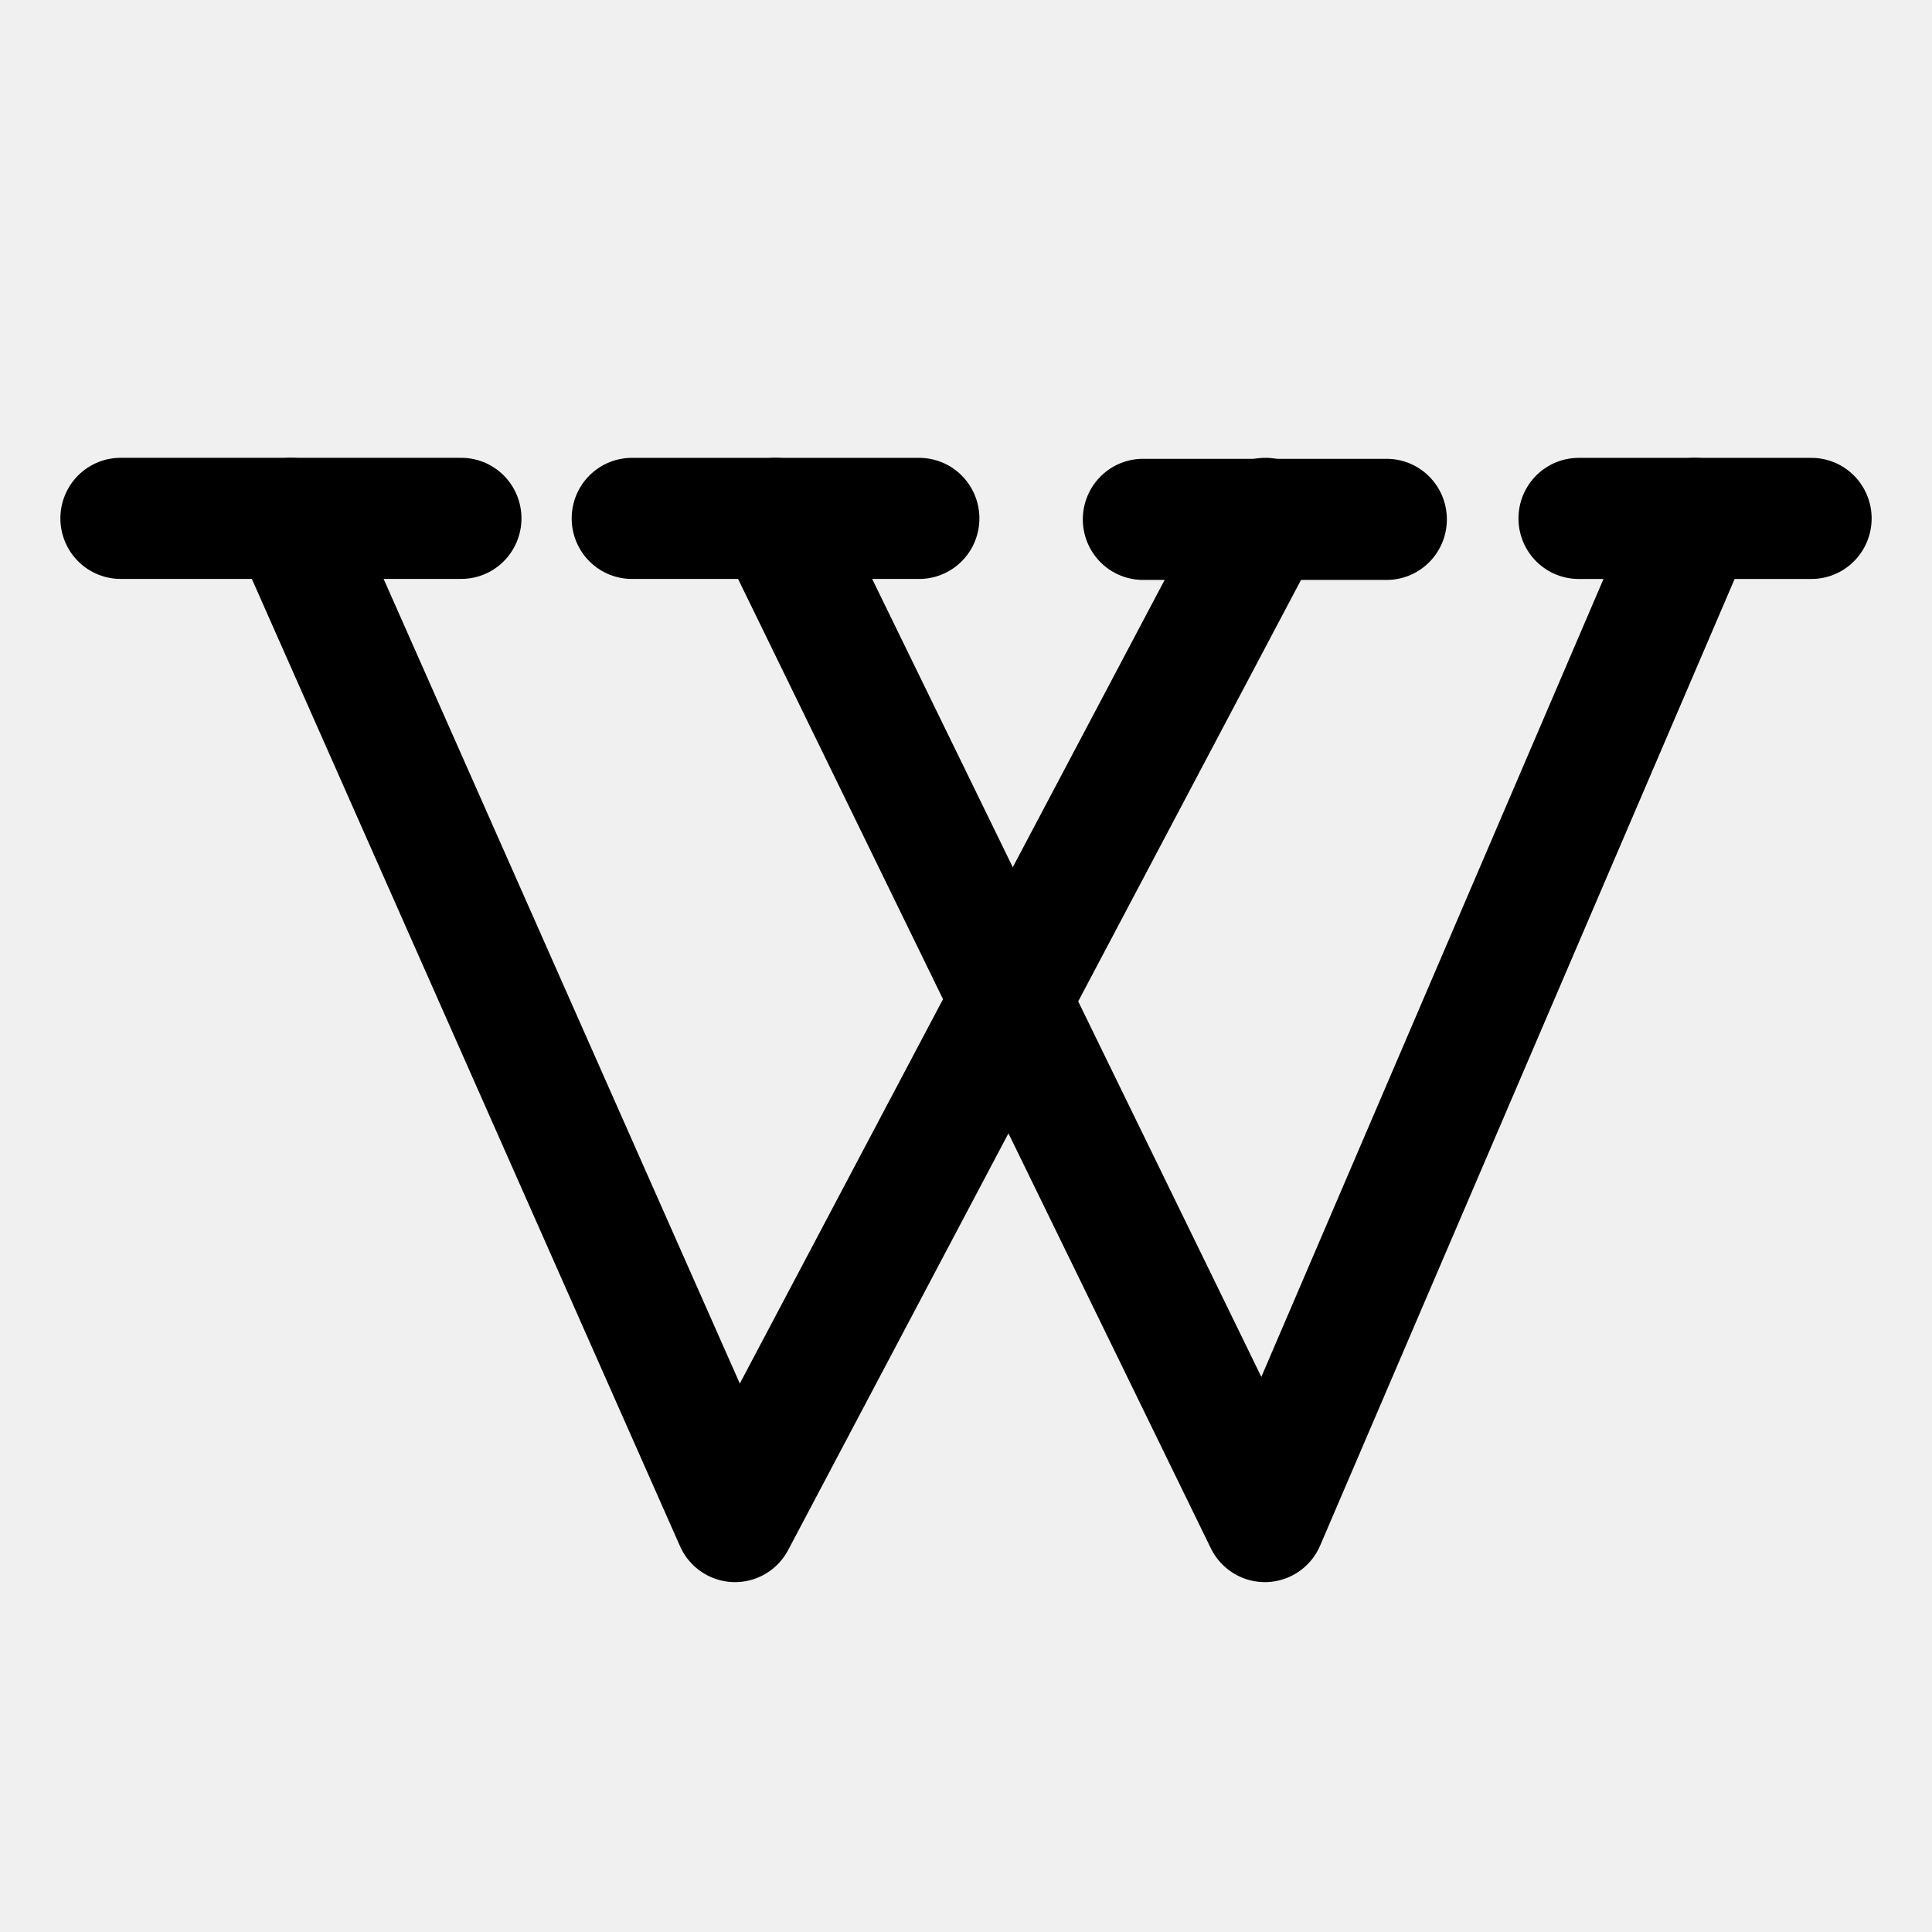
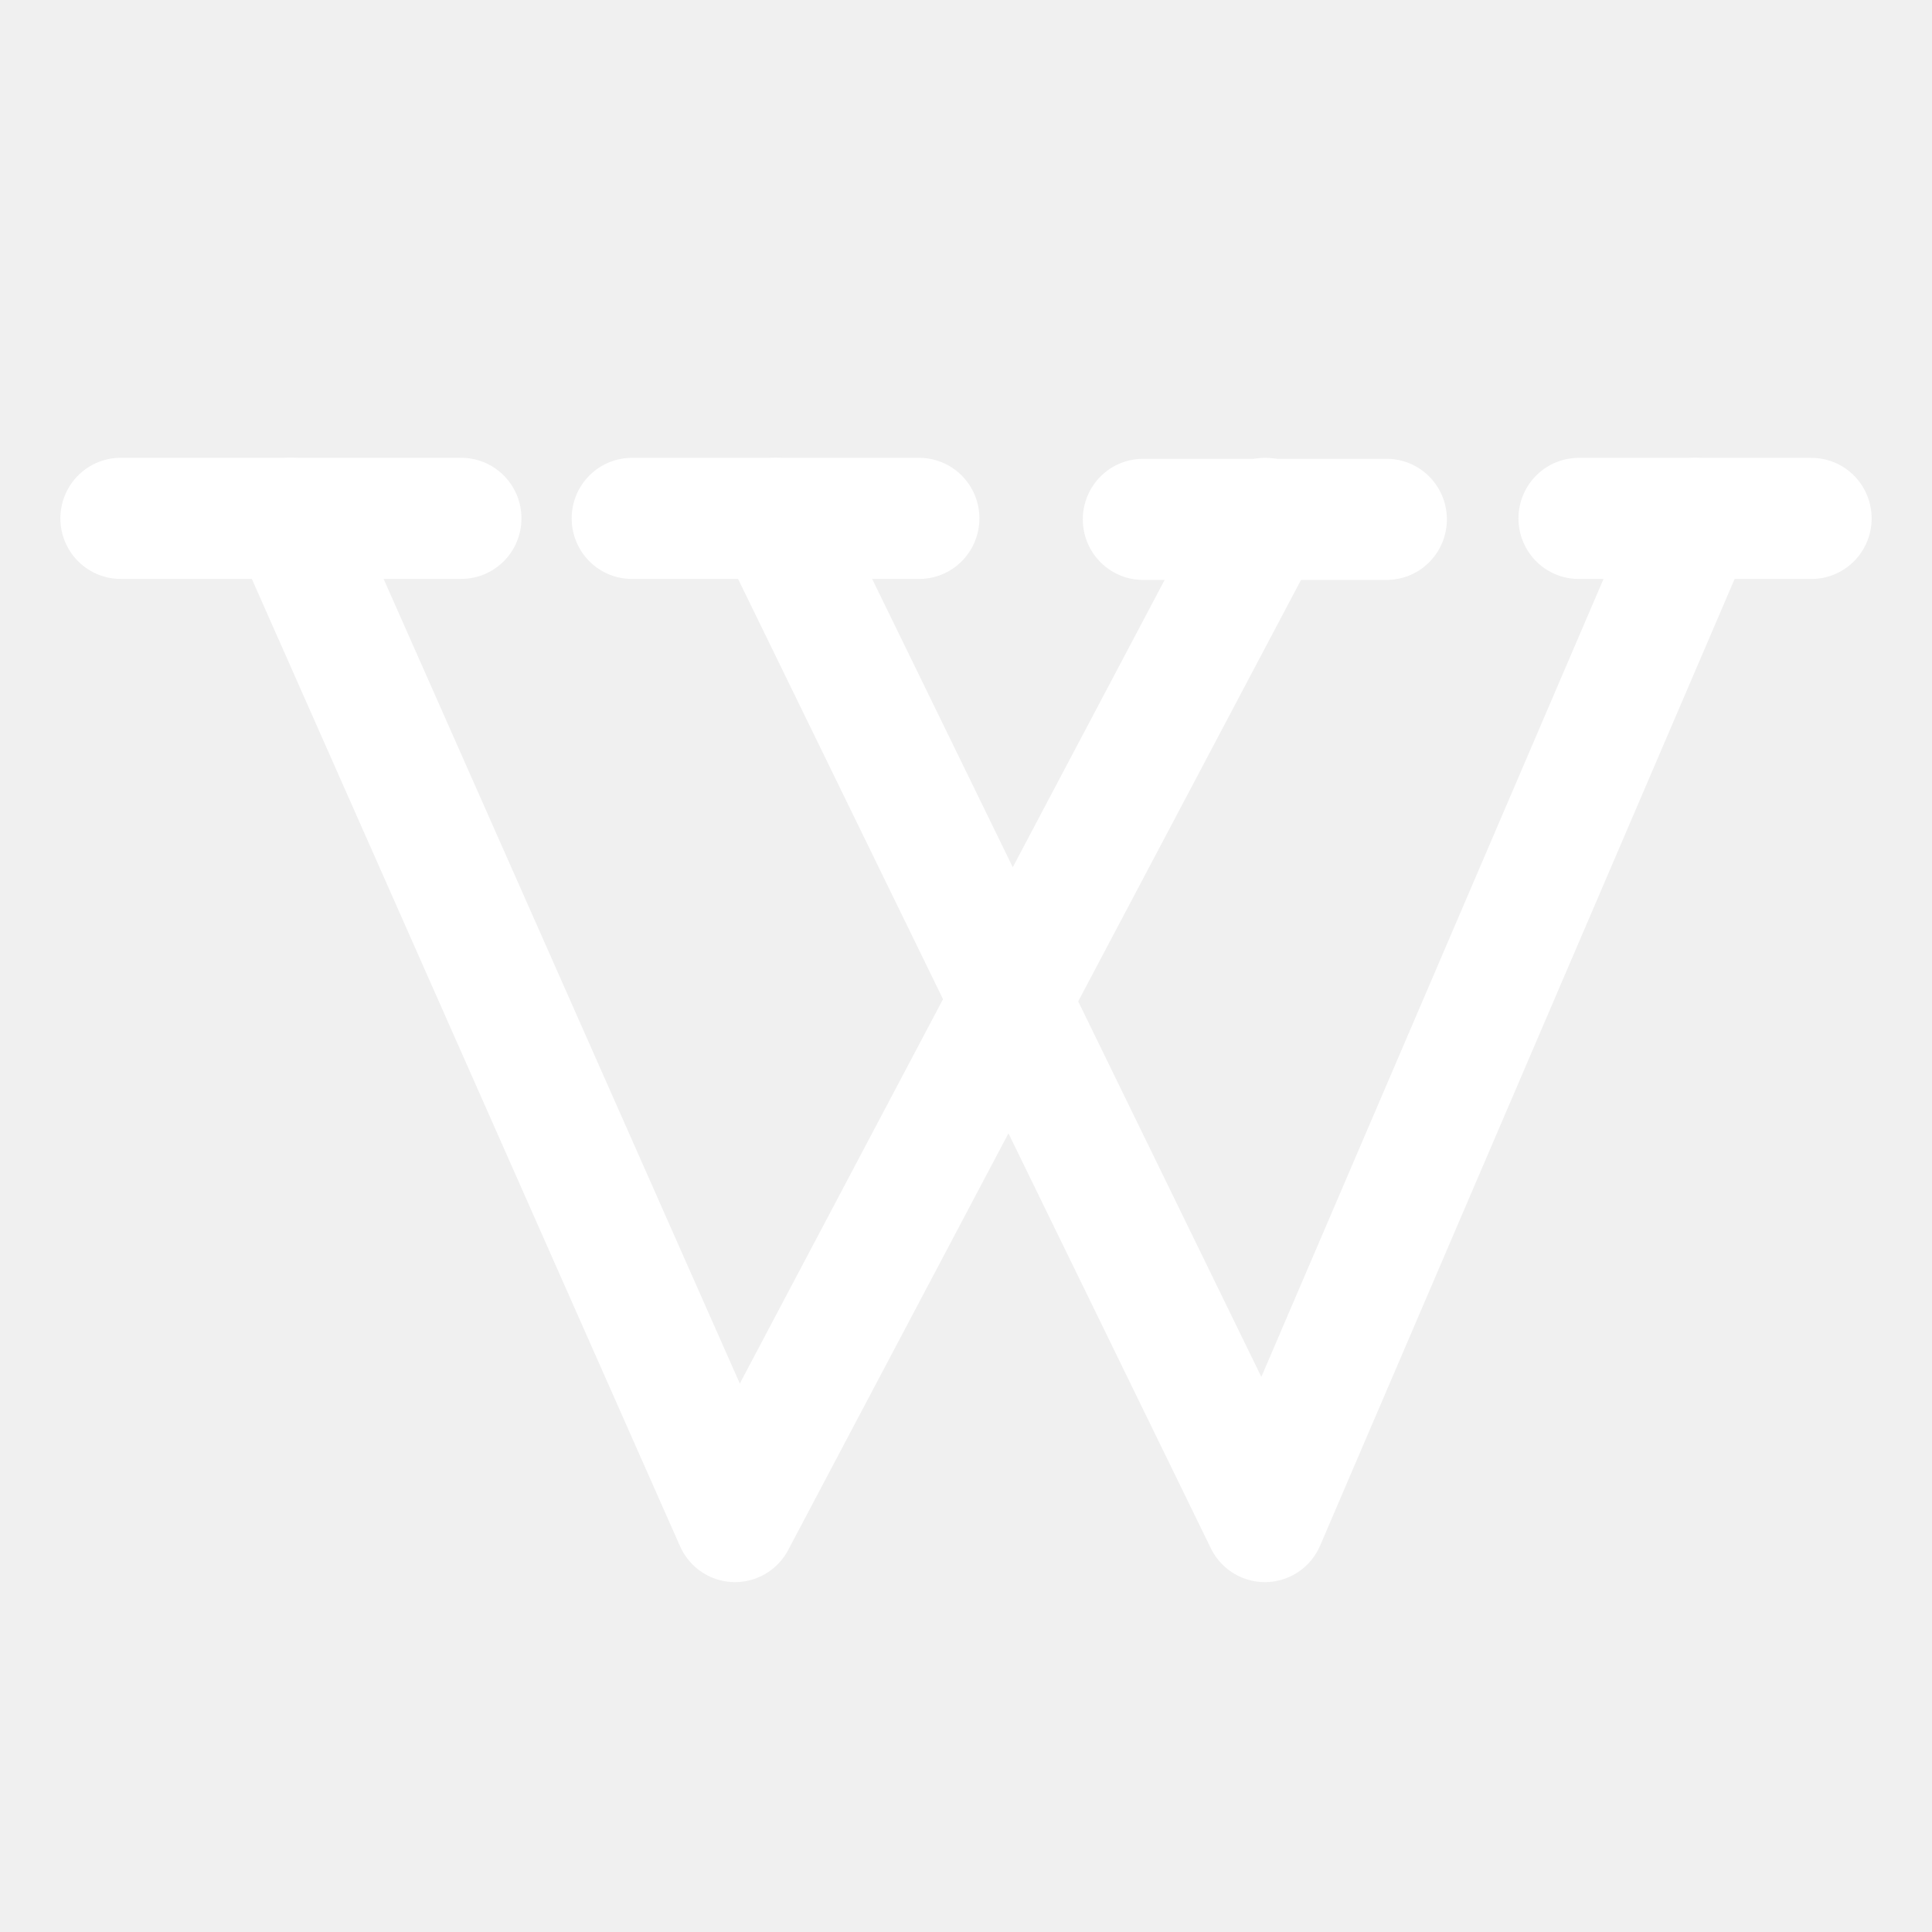
- <svg xmlns="http://www.w3.org/2000/svg" width="36px" height="36px" viewBox="0 0 50.8 50.8" stroke="#fffff">
+ <svg xmlns="http://www.w3.org/2000/svg" width="36px" height="36px" viewBox="0 0 50.8 50.8" stroke="#ffffff">
  <g id="SVGRepo_bgCarrier" stroke-width="0" />
  <g id="SVGRepo_tracerCarrier" stroke-linecap="round" stroke-linejoin="round" />
  <g id="SVGRepo_iconCarrier">
    <g style="display:inline">
      <g style="display:inline;stroke-width:.879">
-         <path fill="white" d="m35.684 49.707 39.875 89.56 47.62-89.56" style="fill:none;stroke:#000000;stroke-width:10.811;stroke-linecap:round;stroke-linejoin:round;stroke-miterlimit:4;stroke-dasharray:none;stroke-opacity:1" transform="matrix(.29284 0 0 .29453 -2.8 -1.01)" />
-         <path d="m79.2 49.707 43.933 89.56 38.627-89.56" style="fill:none;stroke:#000000;stroke-width:10.811;stroke-linecap:round;stroke-linejoin:round;stroke-miterlimit:4;stroke-dasharray:none;stroke-opacity:1" transform="matrix(.29284 0 0 .29453 -2.8 -1.01)" />
-         <path d="M25.998 49.707h23.746" style="fill:none;stroke:#000000;stroke-width:8.392;stroke-linecap:round;stroke-linejoin:round;stroke-miterlimit:4;stroke-dasharray:none;stroke-opacity:1" transform="matrix(.37724 0 0 .37942 -6.637 -5.23)" />
-         <path d="M71.033 49.707h19.815" style="fill:none;stroke:#000000;stroke-width:8.303;stroke-linecap:round;stroke-linejoin:round;stroke-miterlimit:4;stroke-dasharray:none;stroke-opacity:1" transform="matrix(.38128 0 0 .38348 -10.469 -5.431)" />
-         <path d="M115.277 49.707h17.031" style="fill:none;stroke:#000000;stroke-width:8.415;stroke-linecap:round;stroke-linejoin:round;stroke-miterlimit:4;stroke-dasharray:none;stroke-opacity:1" transform="matrix(.3762 0 0 .37838 -13.313 -5.152)" />
-         <path d="M152.151 49.707h20.116" style="fill:none;stroke:#000000;stroke-width:10.405;stroke-linecap:round;stroke-linejoin:round;stroke-miterlimit:4;stroke-dasharray:none;stroke-opacity:1" transform="matrix(.30426 0 0 .30602 -4.784 -1.58)" />
+         <path fill="#ffffff" d="m35.684 49.707 39.875 89.56 47.62-89.56" style="fill:none;stroke:#ffffff;stroke-width:10.811;stroke-linecap:round;stroke-linejoin:round;stroke-miterlimit:4;stroke-dasharray:none;stroke-opacity:1" transform="matrix(.29284 0 0 .29453 -2.8 -1.01)" />
+         <path d="m79.2 49.707 43.933 89.56 38.627-89.56" style="fill:none;stroke:#ffffff;stroke-width:10.811;stroke-linecap:round;stroke-linejoin:round;stroke-miterlimit:4;stroke-dasharray:none;stroke-opacity:1" transform="matrix(.29284 0 0 .29453 -2.8 -1.01)" />
+         <path d="M25.998 49.707h23.746" style="fill:none;stroke:#ffffff;stroke-width:8.392;stroke-linecap:round;stroke-linejoin:round;stroke-miterlimit:4;stroke-dasharray:none;stroke-opacity:1" transform="matrix(.37724 0 0 .37942 -6.637 -5.23)" />
+         <path d="M71.033 49.707h19.815" style="fill:none;stroke:#ffffff;stroke-width:8.303;stroke-linecap:round;stroke-linejoin:round;stroke-miterlimit:4;stroke-dasharray:none;stroke-opacity:1" transform="matrix(.38128 0 0 .38348 -10.469 -5.431)" />
+         <path d="M115.277 49.707h17.031" style="fill:none;stroke:#ffffff;stroke-width:8.415;stroke-linecap:round;stroke-linejoin:round;stroke-miterlimit:4;stroke-dasharray:none;stroke-opacity:1" transform="matrix(.3762 0 0 .37838 -13.313 -5.152)" />
+         <path d="M152.151 49.707h20.116" style="fill:none;stroke:#ffffff;stroke-width:10.405;stroke-linecap:round;stroke-linejoin:round;stroke-miterlimit:4;stroke-dasharray:none;stroke-opacity:1" transform="matrix(.30426 0 0 .30602 -4.784 -1.58)" />
      </g>
    </g>
  </g>
</svg>
